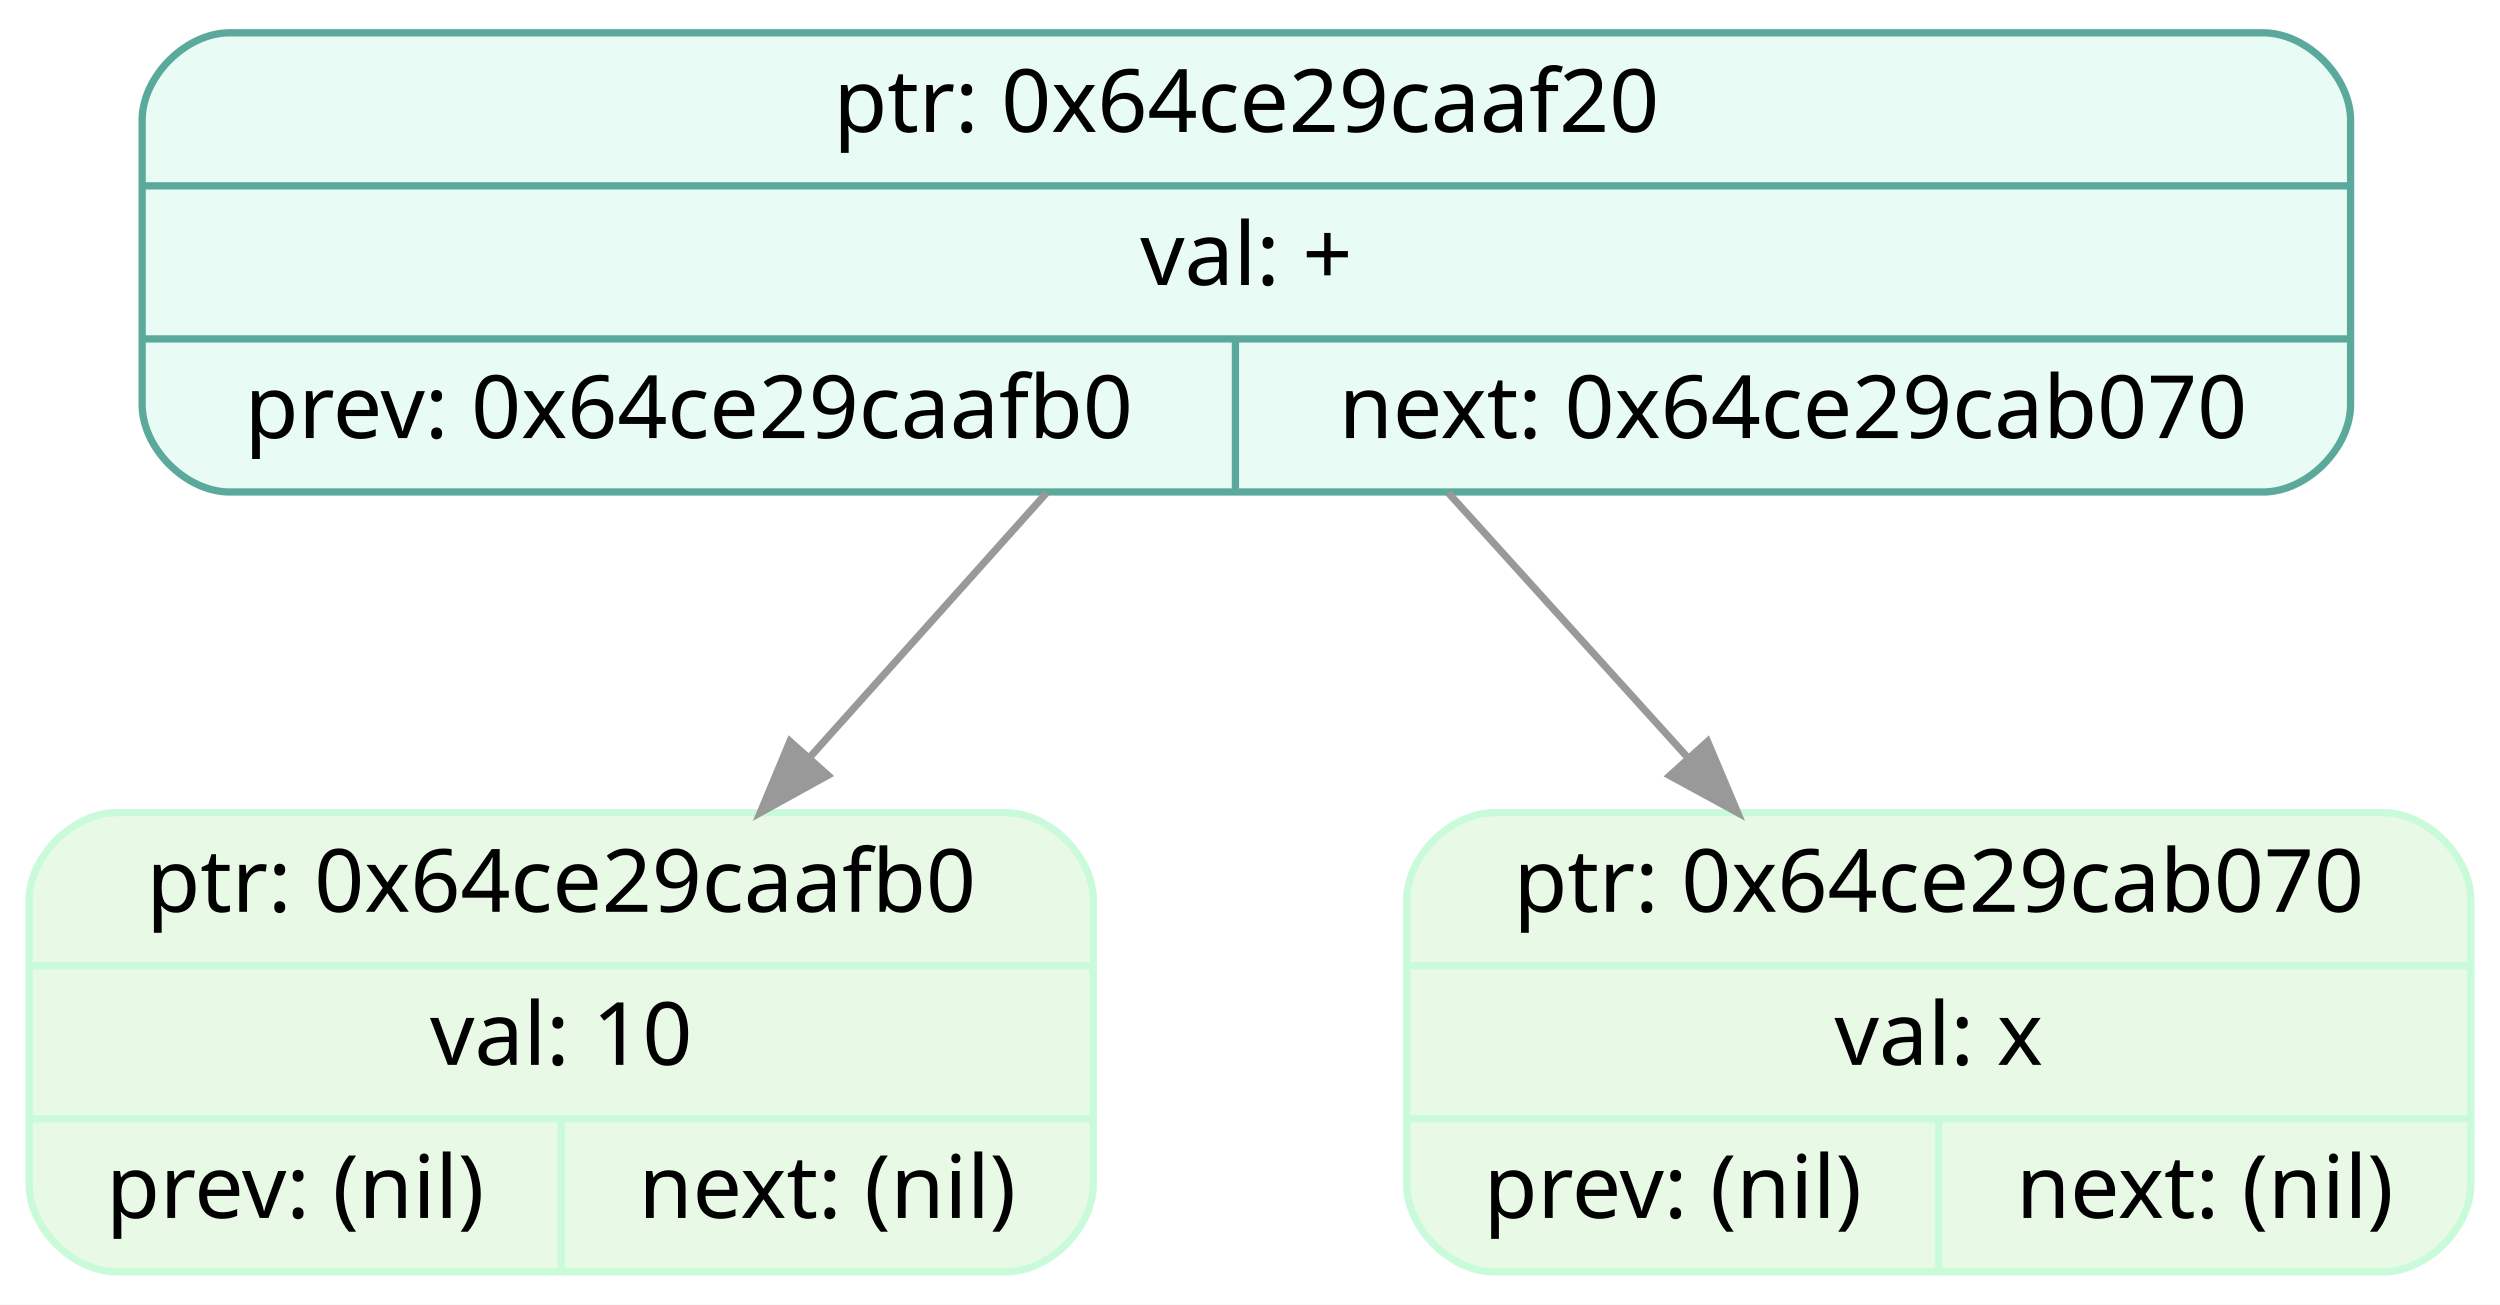
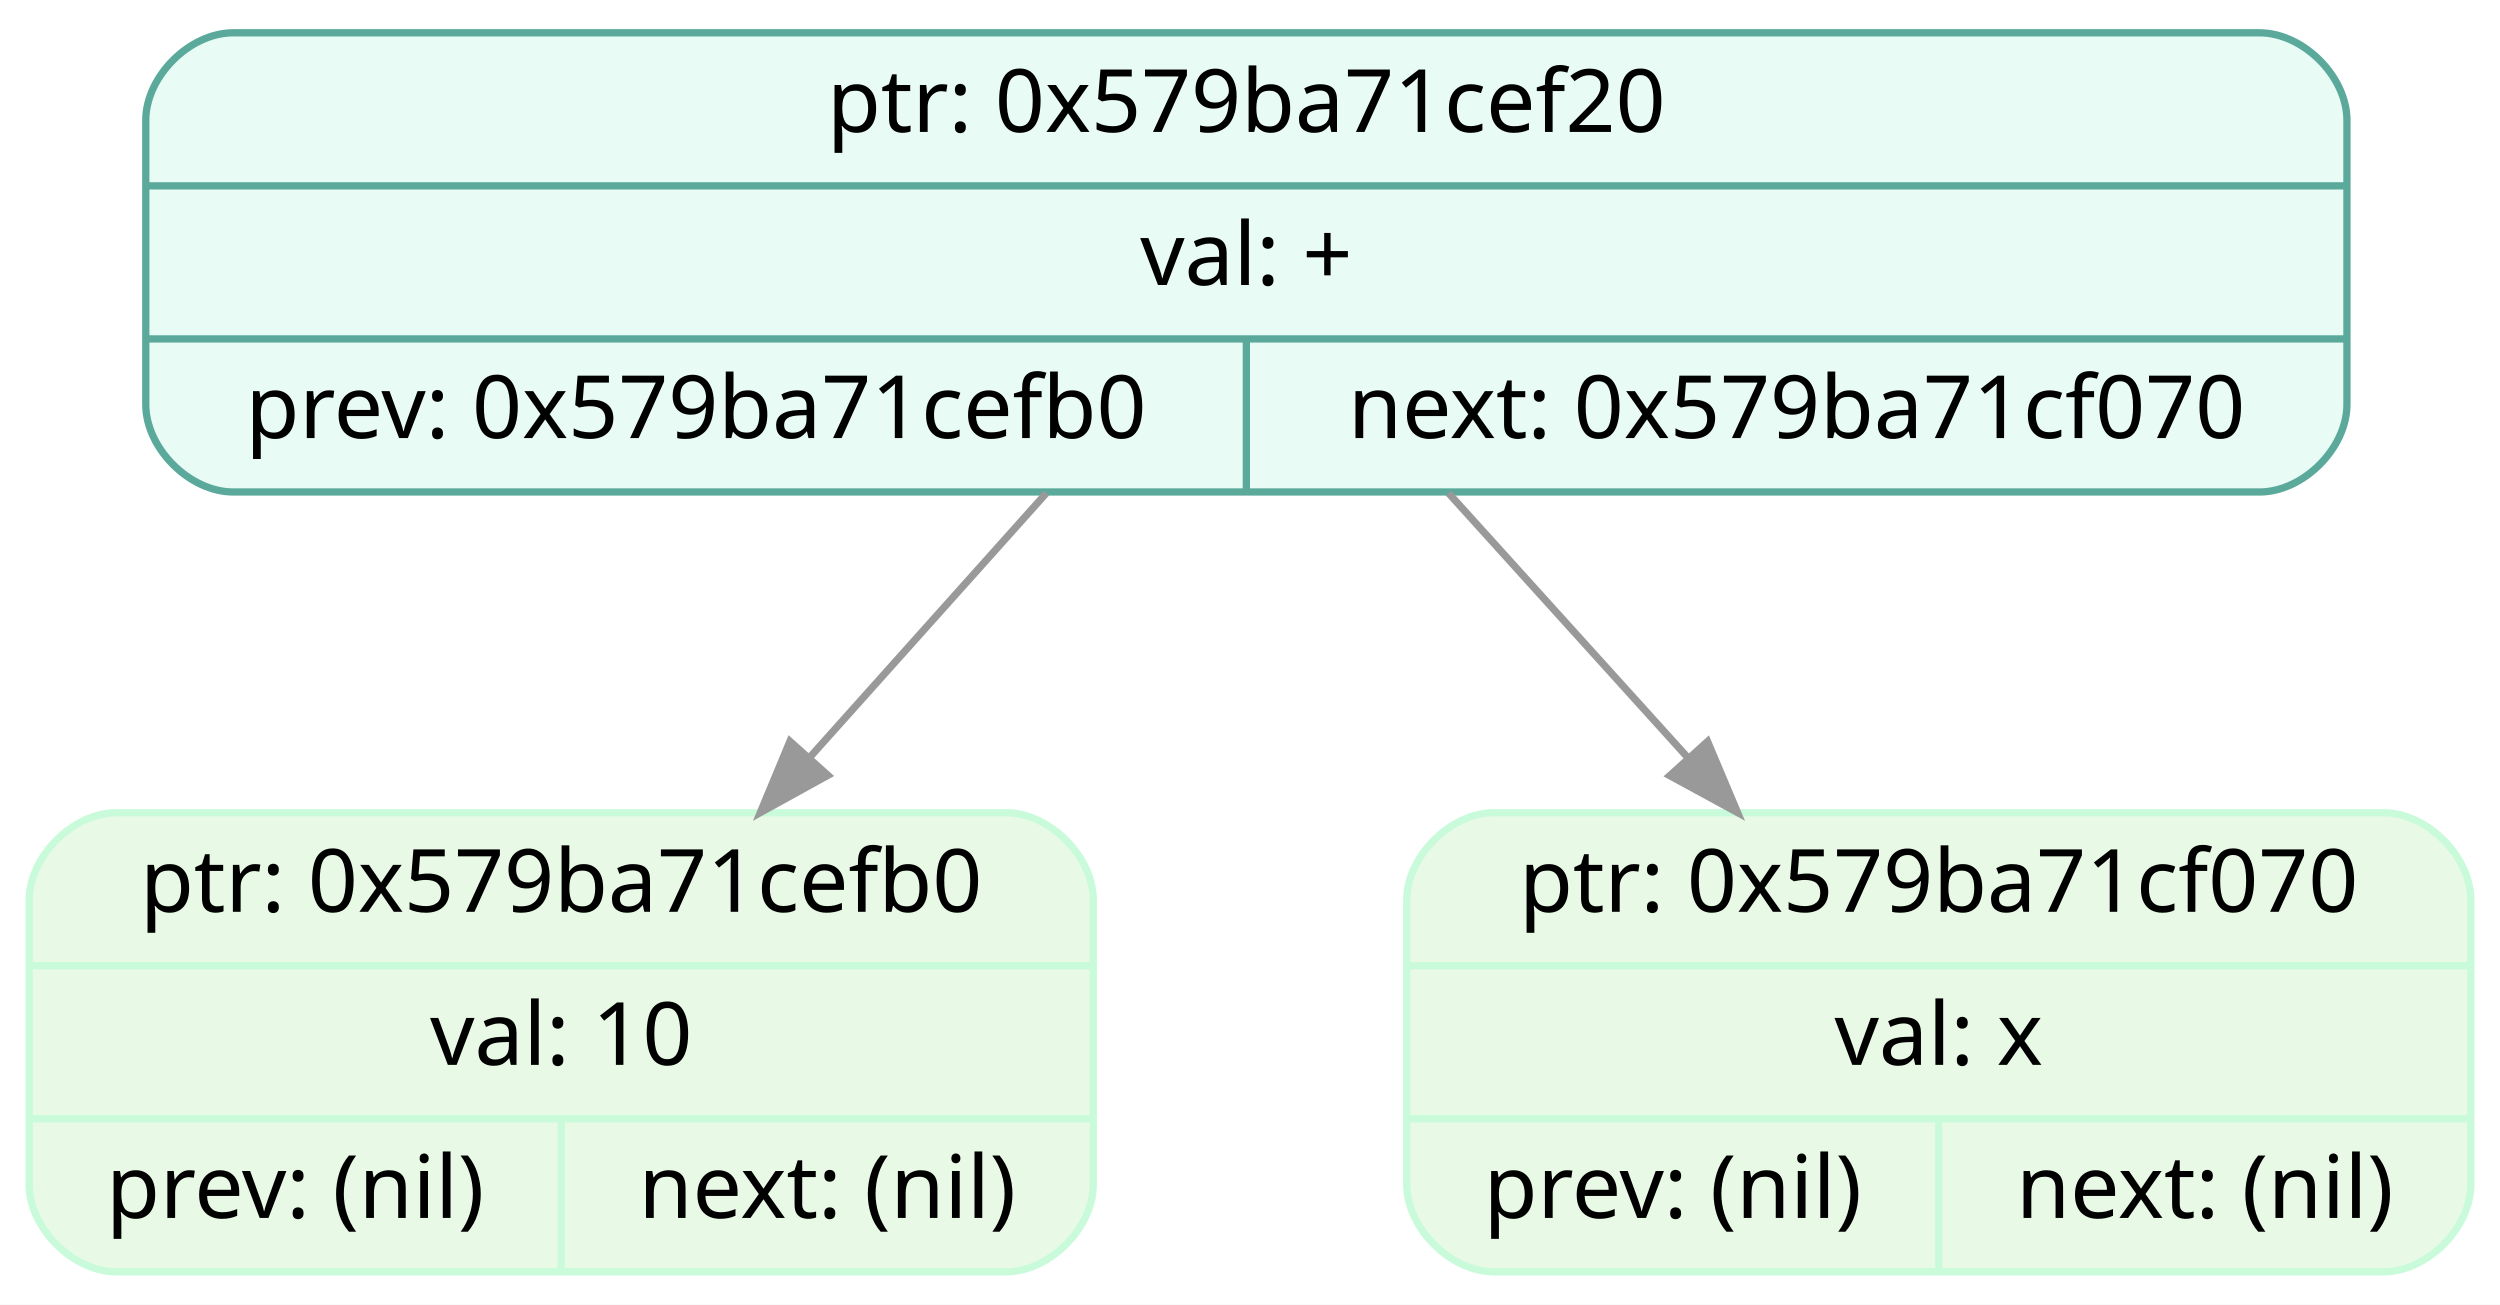
<svg xmlns="http://www.w3.org/2000/svg" width="343pt" height="179pt" viewBox="0.00 0.00 343.00 179.00">
  <g id="graph0" class="graph" transform="scale(1 1) rotate(0) translate(4 175)">
    <polygon fill="white" stroke="transparent" points="-4,4 -4,-175 339,-175 339,4 -4,4" />
    <g id="node1" class="node">
-       <path fill="#e9fbf5" stroke="#5aa99b" d="M27.5,-107.5C27.5,-107.5 306.5,-107.5 306.5,-107.5 312.5,-107.5 318.5,-113.5 318.5,-119.5 318.5,-119.5 318.5,-158.5 318.5,-158.5 318.5,-164.5 312.5,-170.5 306.5,-170.5 306.5,-170.5 27.5,-170.5 27.5,-170.5 21.5,-170.5 15.5,-164.5 15.5,-158.5 15.5,-158.5 15.5,-119.5 15.5,-119.5 15.5,-113.5 21.5,-107.5 27.5,-107.5" />
-       <text text-anchor="middle" x="167" y="-156.9" font-family="Fira Mono" font-size="12.00">ptr: 0x64ce29caaf20</text>
-       <polyline fill="none" stroke="#5aa99b" points="15.5,-149.5 318.5,-149.5 " />
+       <path fill="#e9fbf5" stroke="#5aa99b" d="M28,-107.5C28,-107.5 306,-107.5 306,-107.5 312,-107.5 318,-113.5 318,-119.5 318,-119.5 318,-158.5 318,-158.5 318,-164.5 312,-170.5 306,-170.5 306,-170.5 28,-170.5 28,-170.5 22,-170.5 16,-164.5 16,-158.5 16,-158.5 16,-119.5 16,-119.5 16,-113.5 22,-107.5 28,-107.5" />
+       <text text-anchor="middle" x="167" y="-156.9" font-family="Fira Mono" font-size="12.00">ptr: 0x579ba71cef20</text>
+       <polyline fill="none" stroke="#5aa99b" points="16,-149.5 318,-149.5 " />
      <text text-anchor="middle" x="167" y="-135.9" font-family="Fira Mono" font-size="12.00">val: +</text>
-       <polyline fill="none" stroke="#5aa99b" points="15.5,-128.5 318.5,-128.5 " />
-       <text text-anchor="middle" x="90.5" y="-114.9" font-family="Fira Mono" font-size="12.00">prev: 0x64ce29caafb0</text>
-       <polyline fill="none" stroke="#5aa99b" points="165.5,-107.5 165.5,-128.5 " />
-       <text text-anchor="middle" x="242" y="-114.9" font-family="Fira Mono" font-size="12.00">next: 0x64ce29cab070</text>
+       <polyline fill="none" stroke="#5aa99b" points="16,-128.5 318,-128.5 " />
+       <text text-anchor="middle" x="91.5" y="-114.9" font-family="Fira Mono" font-size="12.00">prev: 0x579ba71cefb0</text>
+       <polyline fill="none" stroke="#5aa99b" points="167,-107.5 167,-128.5 " />
+       <text text-anchor="middle" x="242.5" y="-114.9" font-family="Fira Mono" font-size="12.00">next: 0x579ba71cf070</text>
    </g>
    <g id="node2" class="node">
      <path fill="#e8f9e5" stroke="#c9fbdb" d="M12,-0.5C12,-0.5 134,-0.5 134,-0.5 140,-0.5 146,-6.5 146,-12.5 146,-12.5 146,-51.5 146,-51.5 146,-57.5 140,-63.5 134,-63.5 134,-63.5 12,-63.5 12,-63.5 6,-63.5 0,-57.5 0,-51.5 0,-51.5 0,-12.5 0,-12.5 0,-6.5 6,-0.5 12,-0.5" />
-       <text text-anchor="middle" x="73" y="-49.9" font-family="Fira Mono" font-size="12.00">ptr: 0x64ce29caafb0</text>
+       <text text-anchor="middle" x="73" y="-49.9" font-family="Fira Mono" font-size="12.00">ptr: 0x579ba71cefb0</text>
      <polyline fill="none" stroke="#c9fbdb" points="0,-42.5 146,-42.5 " />
      <text text-anchor="middle" x="73" y="-28.9" font-family="Fira Mono" font-size="12.00">val: 10</text>
      <polyline fill="none" stroke="#c9fbdb" points="0,-21.5 146,-21.5 " />
      <text text-anchor="middle" x="36.5" y="-7.9" font-family="Fira Mono" font-size="12.00">prev: (nil)</text>
      <polyline fill="none" stroke="#c9fbdb" points="73,-0.5 73,-21.5 " />
      <text text-anchor="middle" x="109.5" y="-7.9" font-family="Fira Mono" font-size="12.00">next: (nil)</text>
    </g>
    <g id="edge1" class="edge">
      <path fill="none" stroke="#999999" d="M139.56,-107.35C129.42,-96.03 117.81,-83.06 107.15,-71.15" />
      <polygon fill="#999999" stroke="#999999" points="109.59,-68.63 100.31,-63.51 104.38,-73.29 109.59,-68.63" />
    </g>
    <g id="node3" class="node">
      <path fill="#e8f9e5" stroke="#c9fbdb" d="M201,-0.5C201,-0.5 323,-0.5 323,-0.5 329,-0.5 335,-6.5 335,-12.5 335,-12.5 335,-51.5 335,-51.5 335,-57.5 329,-63.5 323,-63.5 323,-63.5 201,-63.5 201,-63.5 195,-63.5 189,-57.5 189,-51.5 189,-51.5 189,-12.5 189,-12.5 189,-6.5 195,-0.5 201,-0.5" />
-       <text text-anchor="middle" x="262" y="-49.9" font-family="Fira Mono" font-size="12.00">ptr: 0x64ce29cab070</text>
+       <text text-anchor="middle" x="262" y="-49.9" font-family="Fira Mono" font-size="12.00">ptr: 0x579ba71cf070</text>
      <polyline fill="none" stroke="#c9fbdb" points="189,-42.5 335,-42.5 " />
      <text text-anchor="middle" x="262" y="-28.9" font-family="Fira Mono" font-size="12.00">val: x</text>
      <polyline fill="none" stroke="#c9fbdb" points="189,-21.5 335,-21.5 " />
      <text text-anchor="middle" x="225.5" y="-7.9" font-family="Fira Mono" font-size="12.00">prev: (nil)</text>
      <polyline fill="none" stroke="#c9fbdb" points="262,-0.5 262,-21.5 " />
      <text text-anchor="middle" x="298.5" y="-7.9" font-family="Fira Mono" font-size="12.00">next: (nil)</text>
    </g>
    <g id="edge2" class="edge">
      <path fill="none" stroke="#999999" d="M194.73,-107.35C204.98,-96.03 216.71,-83.06 227.48,-71.15" />
      <polygon fill="#999999" stroke="#999999" points="230.28,-73.27 234.4,-63.51 225.09,-68.58 230.28,-73.27" />
    </g>
  </g>
</svg>
